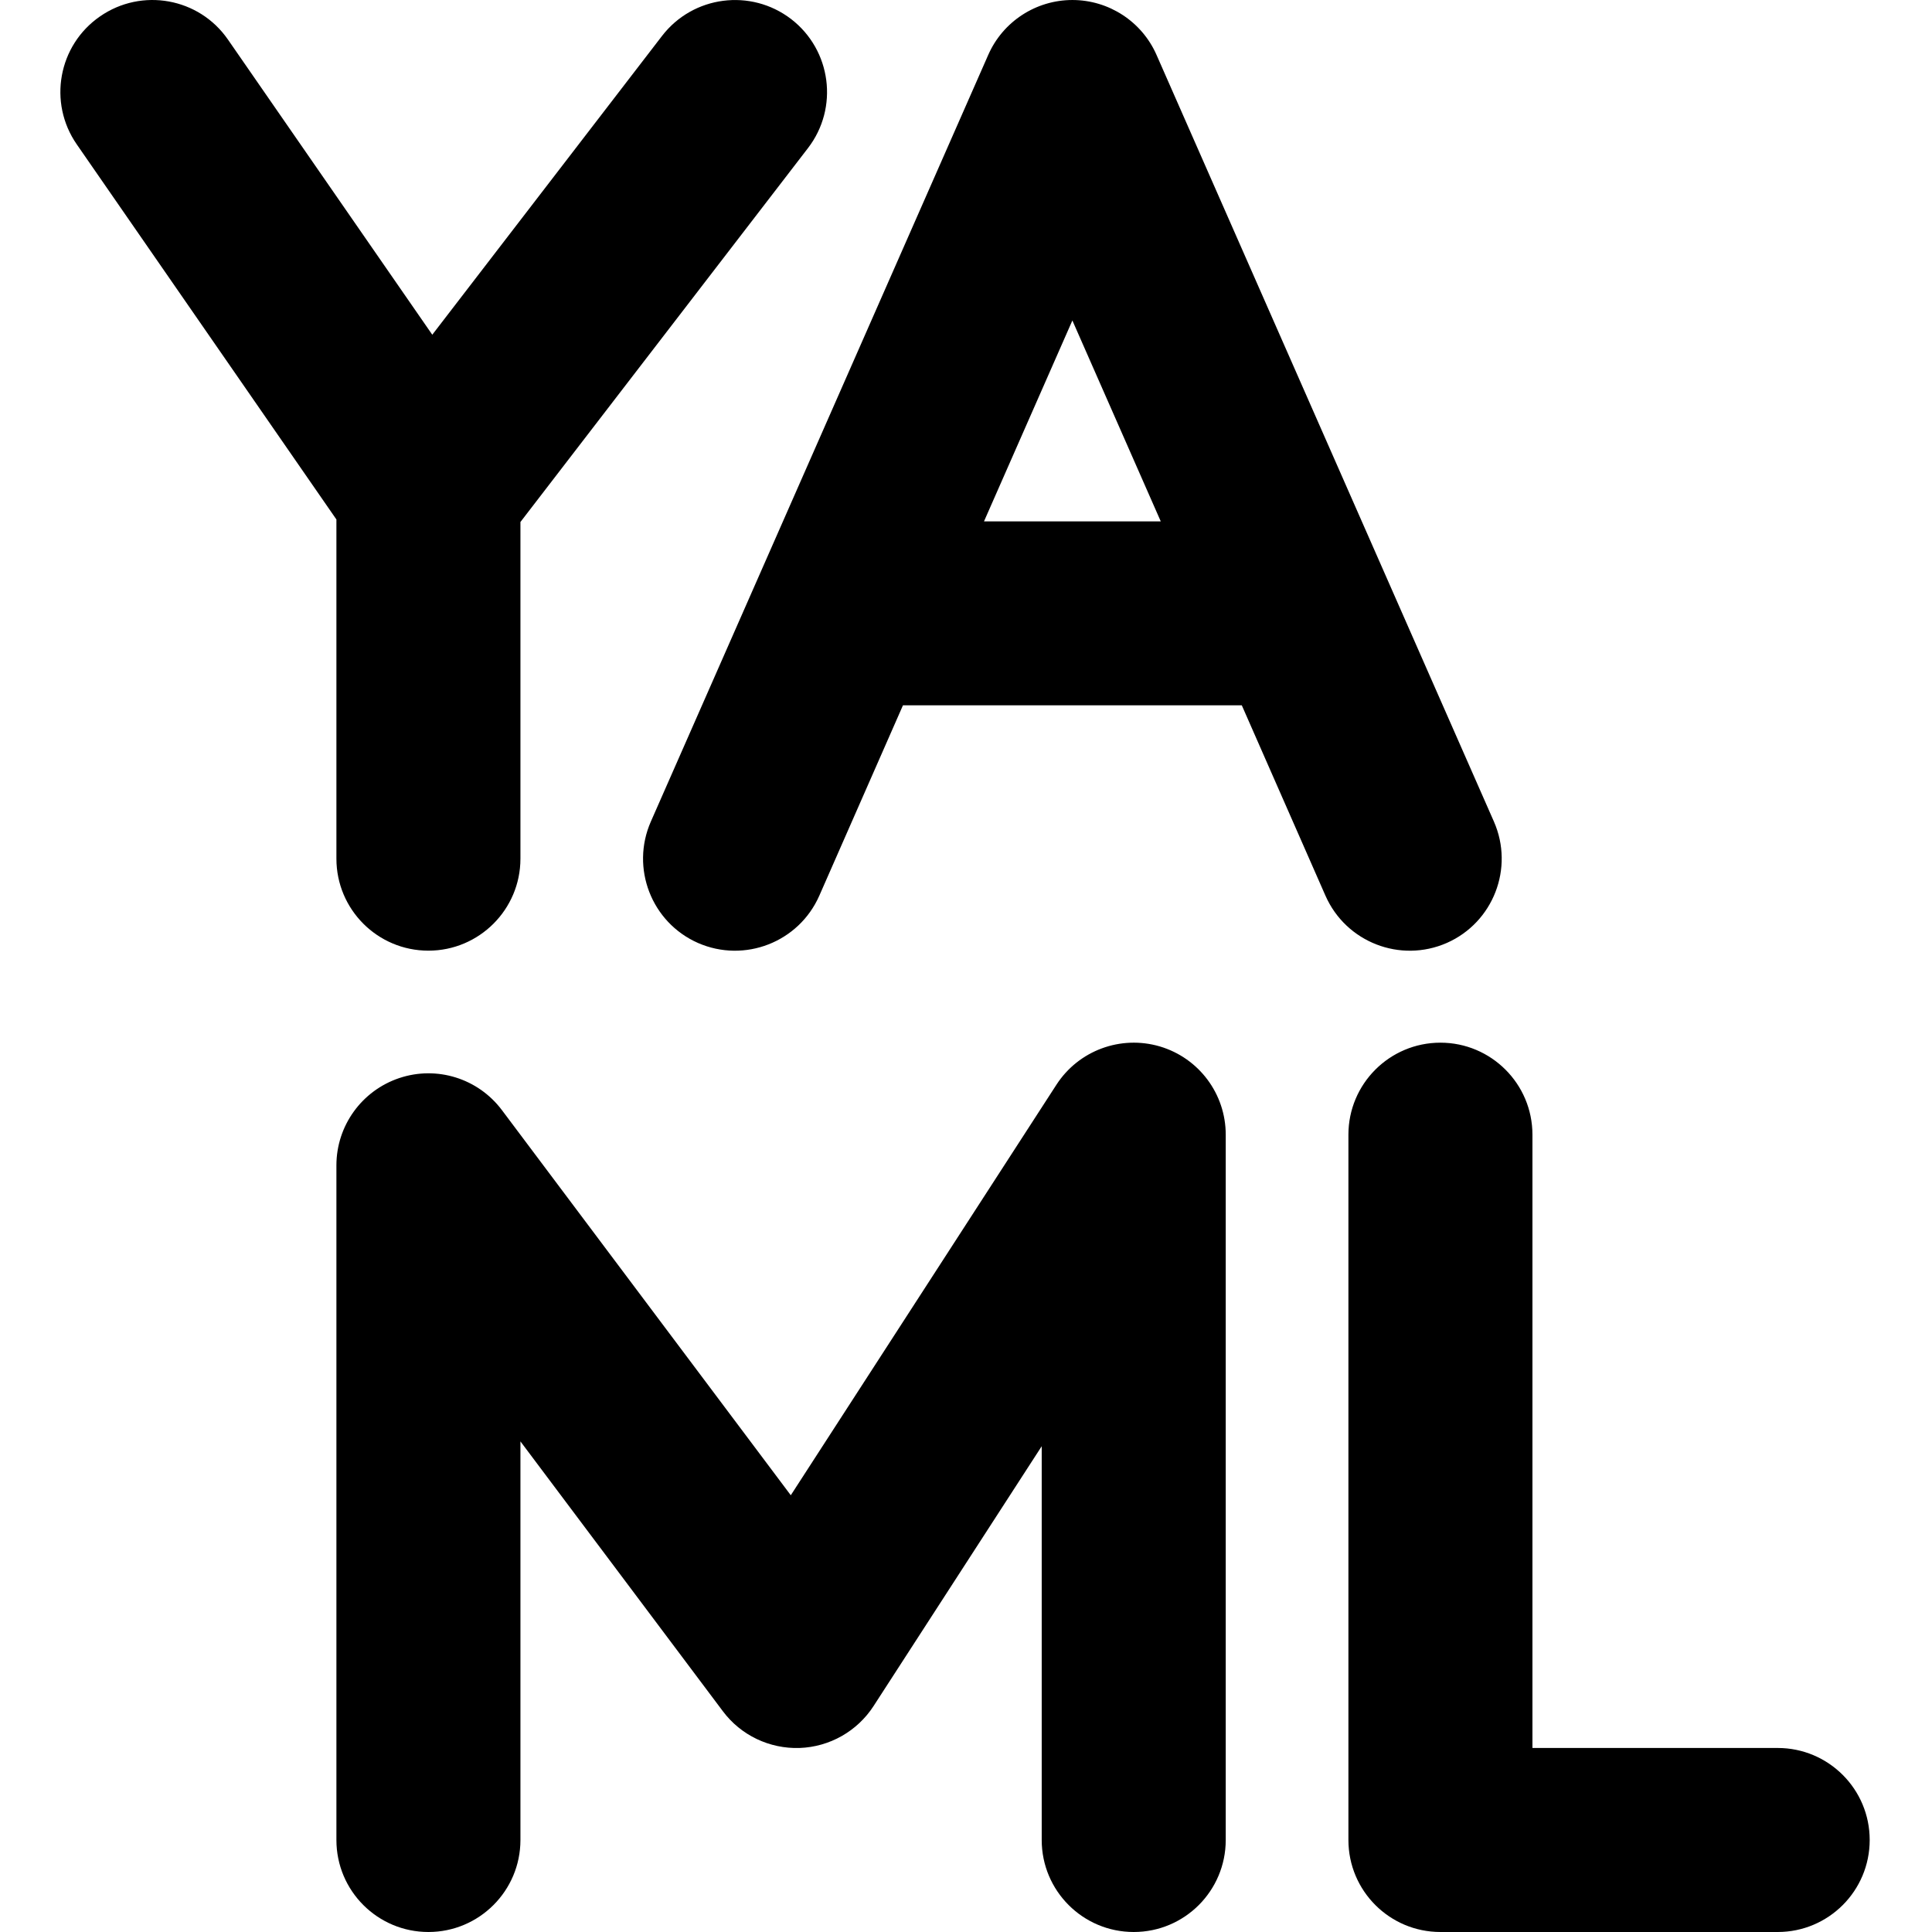
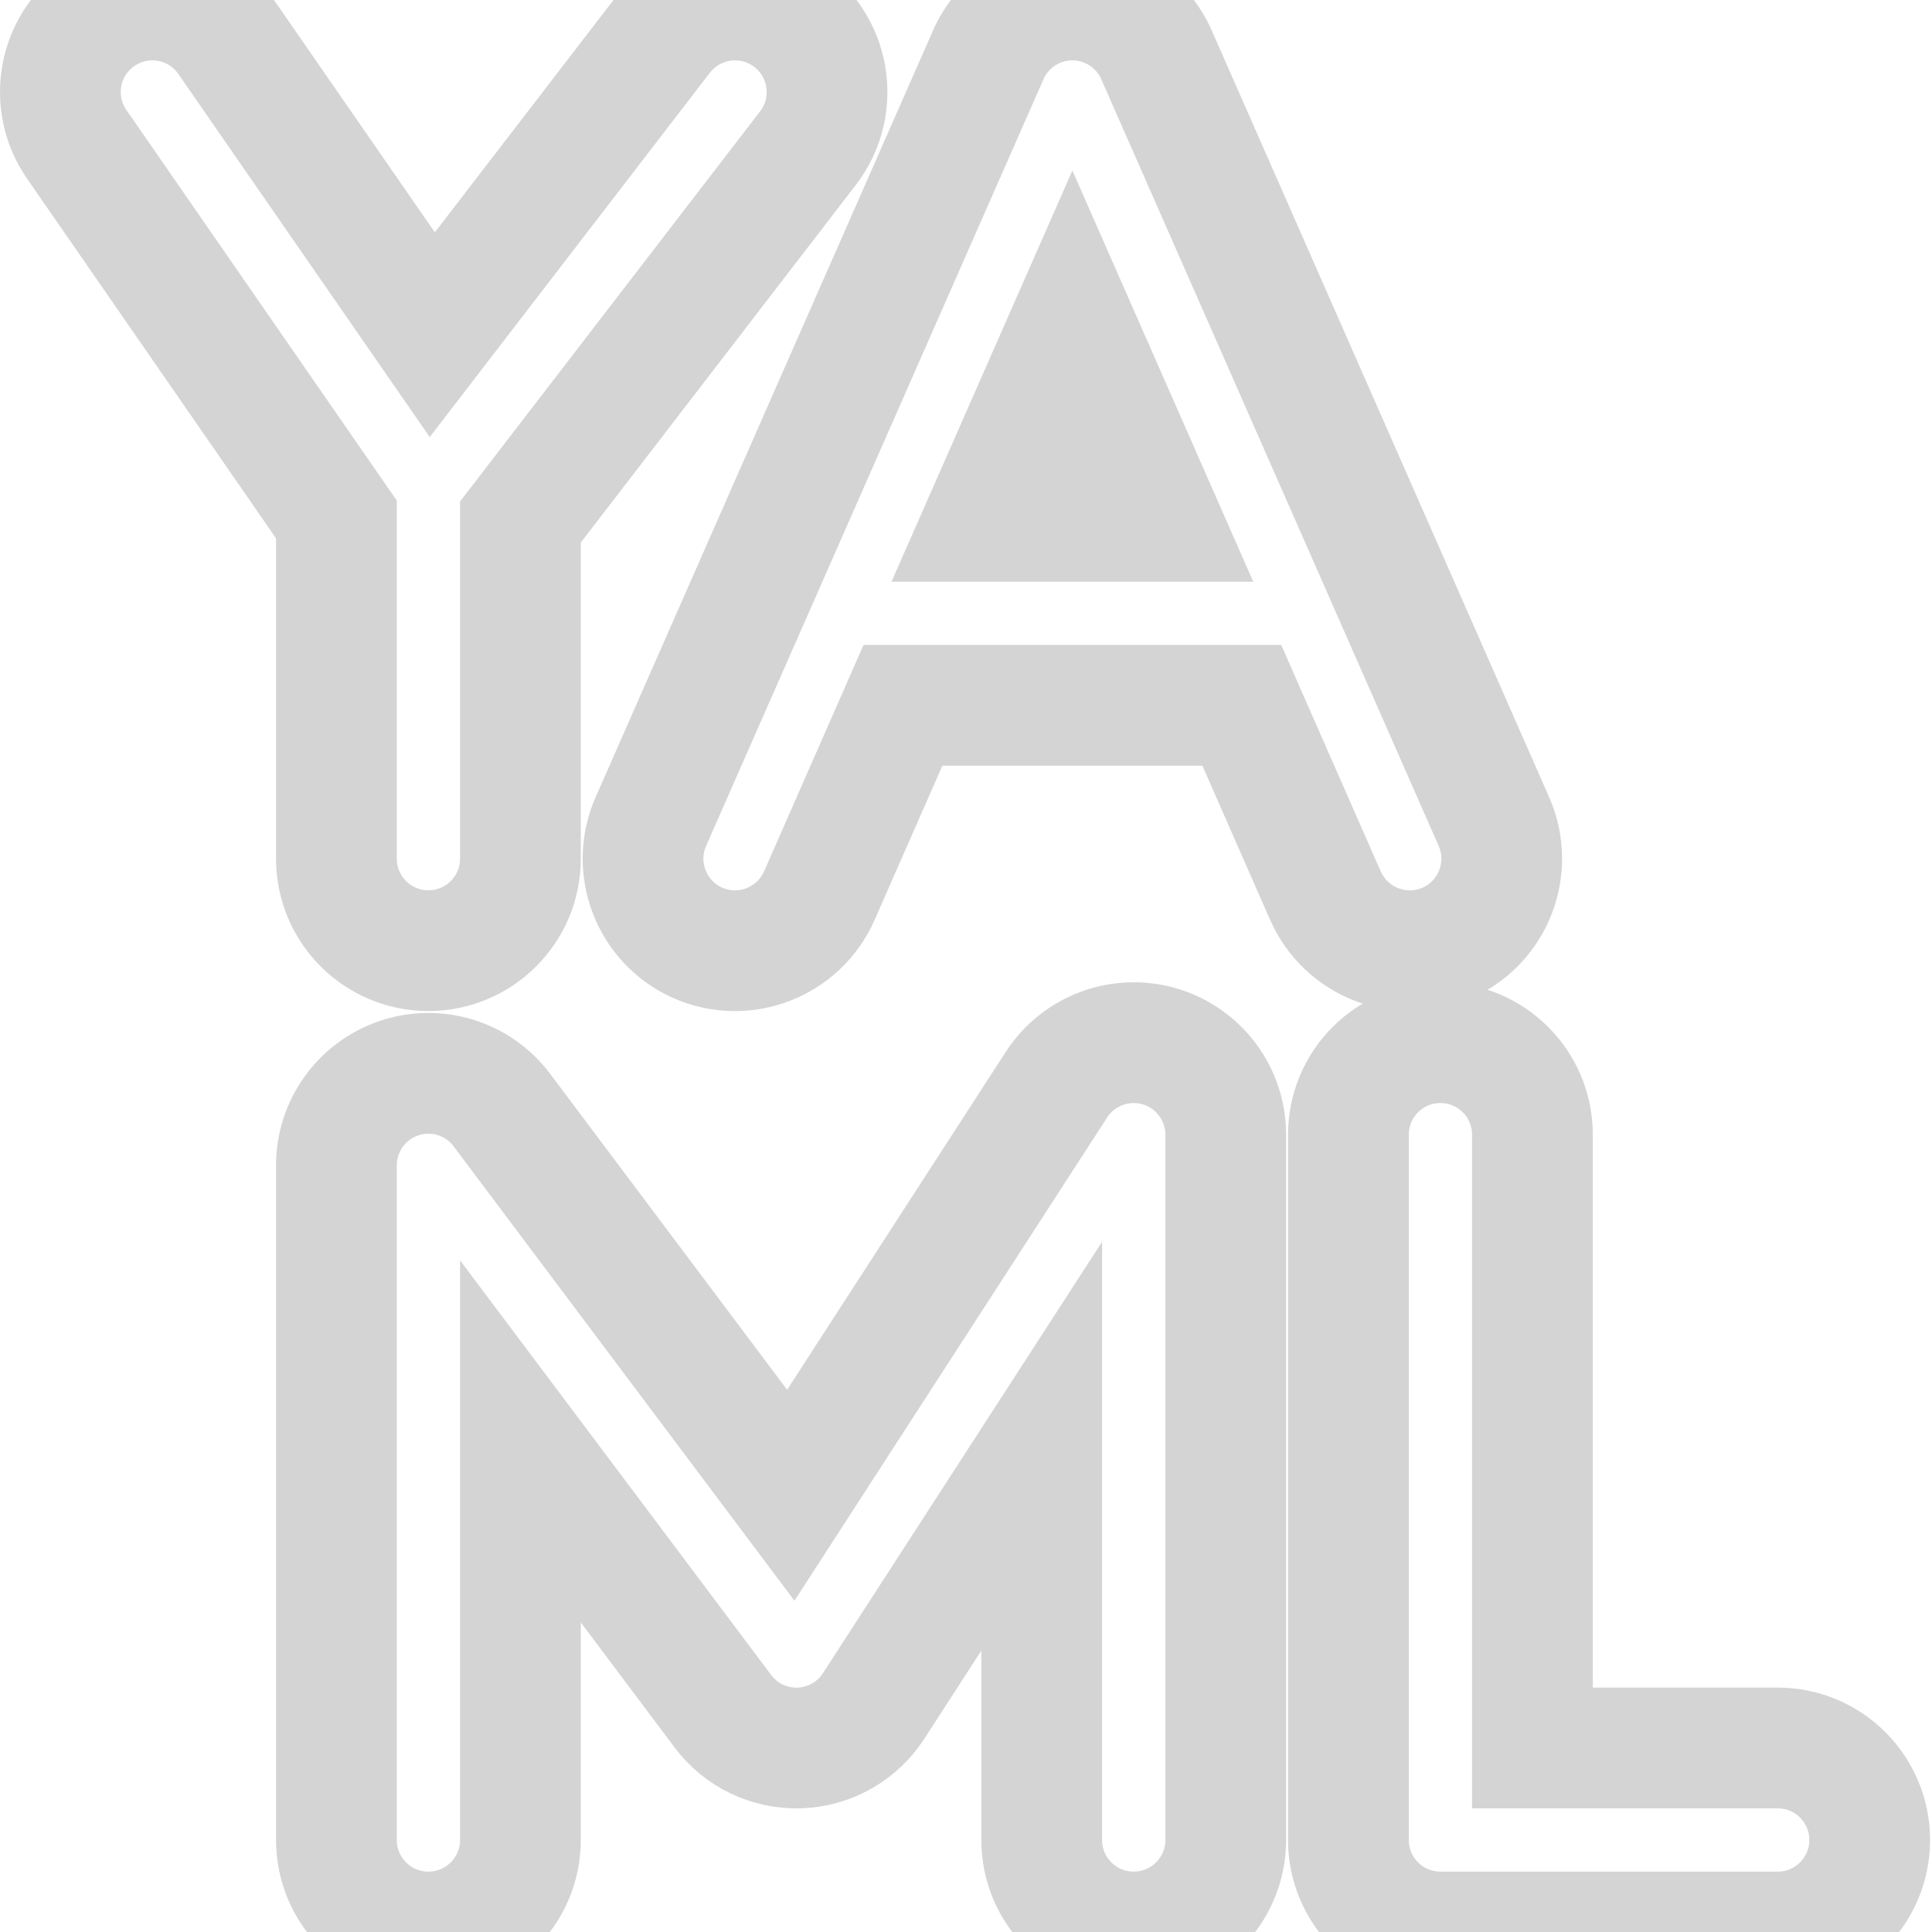
- <svg xmlns="http://www.w3.org/2000/svg" width="800px" height="800px" viewBox="0 0 16 16" fill="none">
-   <path fill-rule="nonzero" clip-rule="nonzero" d="M0.828 0.136C1.174 -0.104 1.649 -0.018 1.888 0.328L3.58 2.772L5.483 0.297C5.74 -0.036 6.218 -0.098 6.552 0.158C6.885 0.415 6.948 0.893 6.691 1.227L4.31 4.323V7.111C4.31 7.532 3.968 7.873 3.548 7.873C3.127 7.873 2.786 7.532 2.786 7.111V4.302L0.636 1.196C0.396 0.85 0.482 0.375 0.828 0.136ZM8.881 6.89044e-05C9.183 6.89044e-05 9.457 0.179 9.578 0.455L12.372 6.804C12.541 7.189 12.367 7.639 11.982 7.809C11.596 7.978 11.147 7.803 10.977 7.418L10.284 5.841H7.478L6.785 7.418C6.615 7.803 6.166 7.978 5.78 7.809C5.395 7.639 5.221 7.189 5.39 6.804L8.184 0.455C8.305 0.179 8.579 6.89044e-05 8.881 6.89044e-05ZM8.149 4.318H9.613L8.881 2.654L8.149 4.318ZM9.605 8.666C9.929 8.762 10.151 9.059 10.151 9.397V15.238C10.151 15.659 9.81 16 9.389 16C8.968 16 8.627 15.659 8.627 15.238V11.977L7.235 14.128C7.1 14.337 6.871 14.467 6.622 14.476C6.373 14.484 6.135 14.371 5.986 14.171L4.31 11.937V15.238C4.31 15.659 3.968 16 3.548 16C3.127 16 2.786 15.659 2.786 15.238V9.651C2.786 9.323 2.996 9.032 3.307 8.928C3.618 8.824 3.96 8.931 4.157 9.194L6.549 12.383L8.749 8.983C8.933 8.699 9.281 8.571 9.605 8.666ZM11.929 8.635C12.349 8.635 12.691 8.976 12.691 9.397V14.476H14.722C15.143 14.476 15.484 14.817 15.484 15.238C15.484 15.659 15.143 16 14.722 16H11.929C11.508 16 11.167 15.659 11.167 15.238V9.397C11.167 8.976 11.508 8.635 11.929 8.635Z" fill="#000000" />
+ <svg xmlns="http://www.w3.org/2000/svg" width="800px" height="800px" viewBox="0 0 16 16" fill="none" stroke="#D4D4D4">
+   <g id="SVGRepo_bgCarrier" stroke-width="0" />
+   <g id="SVGRepo_tracerCarrier" stroke-linecap="round" stroke-linejoin="round" />
+   <g id="SVGRepo_iconCarrier">
+     <path fill-rule="nonzero" clip-rule="nonzero" d="M0.828 0.136C1.174 -0.104 1.649 -0.018 1.888 0.328L3.58 2.772L5.483 0.297C5.74 -0.036 6.218 -0.098 6.552 0.158C6.885 0.415 6.948 0.893 6.691 1.227L4.31 4.323V7.111C4.31 7.532 3.968 7.873 3.548 7.873C3.127 7.873 2.786 7.532 2.786 7.111V4.302L0.636 1.196C0.396 0.85 0.482 0.375 0.828 0.136ZM8.881 6.89044e-05C9.183 6.89044e-05 9.457 0.179 9.578 0.455L12.372 6.804C12.541 7.189 12.367 7.639 11.982 7.809C11.596 7.978 11.147 7.803 10.977 7.418L10.284 5.841H7.478L6.785 7.418C6.615 7.803 6.166 7.978 5.78 7.809C5.395 7.639 5.221 7.189 5.39 6.804L8.184 0.455C8.305 0.179 8.579 6.89044e-05 8.881 6.89044e-05ZM8.149 4.318H9.613L8.881 2.654L8.149 4.318ZM9.605 8.666C9.929 8.762 10.151 9.059 10.151 9.397V15.238C10.151 15.659 9.81 16 9.389 16C8.968 16 8.627 15.659 8.627 15.238V11.977L7.235 14.128C7.1 14.337 6.871 14.467 6.622 14.476C6.373 14.484 6.135 14.371 5.986 14.171L4.31 11.937V15.238C4.31 15.659 3.968 16 3.548 16C3.127 16 2.786 15.659 2.786 15.238V9.651C2.786 9.323 2.996 9.032 3.307 8.928C3.618 8.824 3.96 8.931 4.157 9.194L6.549 12.383L8.749 8.983C8.933 8.699 9.281 8.571 9.605 8.666ZM11.929 8.635C12.349 8.635 12.691 8.976 12.691 9.397V14.476H14.722C15.143 14.476 15.484 14.817 15.484 15.238C15.484 15.659 15.143 16 14.722 16H11.929C11.508 16 11.167 15.659 11.167 15.238V9.397C11.167 8.976 11.508 8.635 11.929 8.635Z" fill="##D4D4D4" />
+   </g>
</svg>
